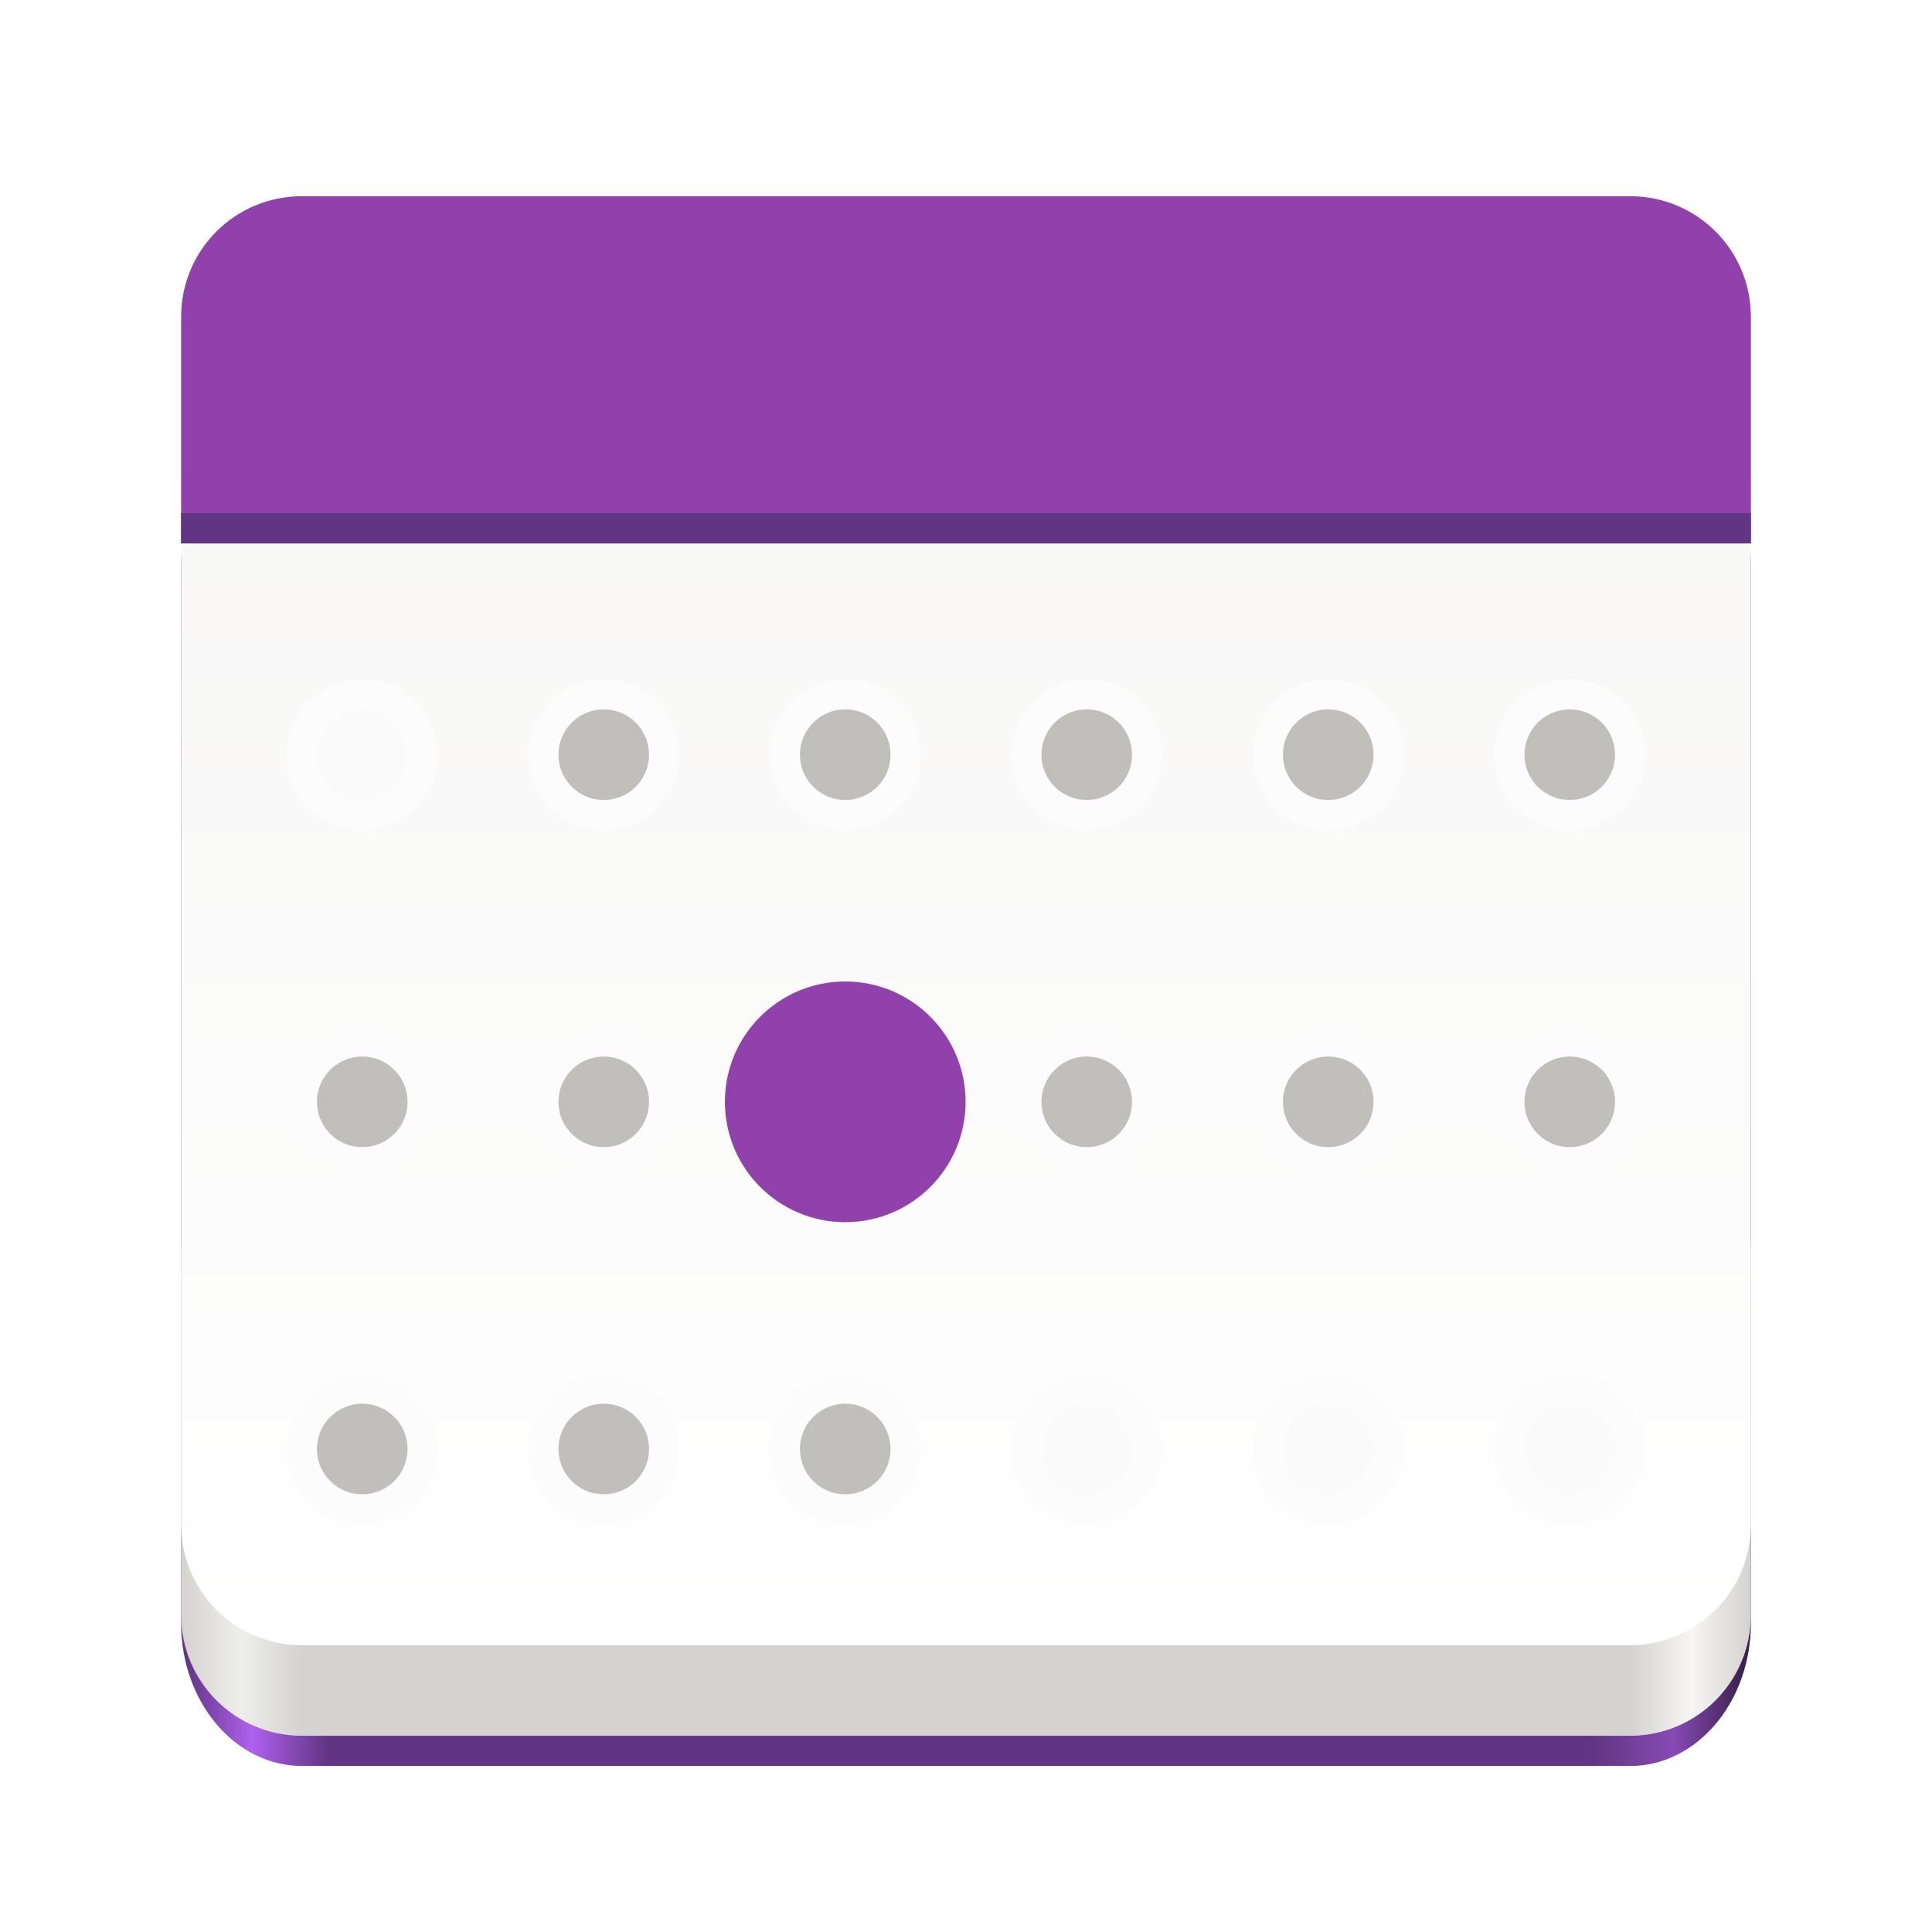
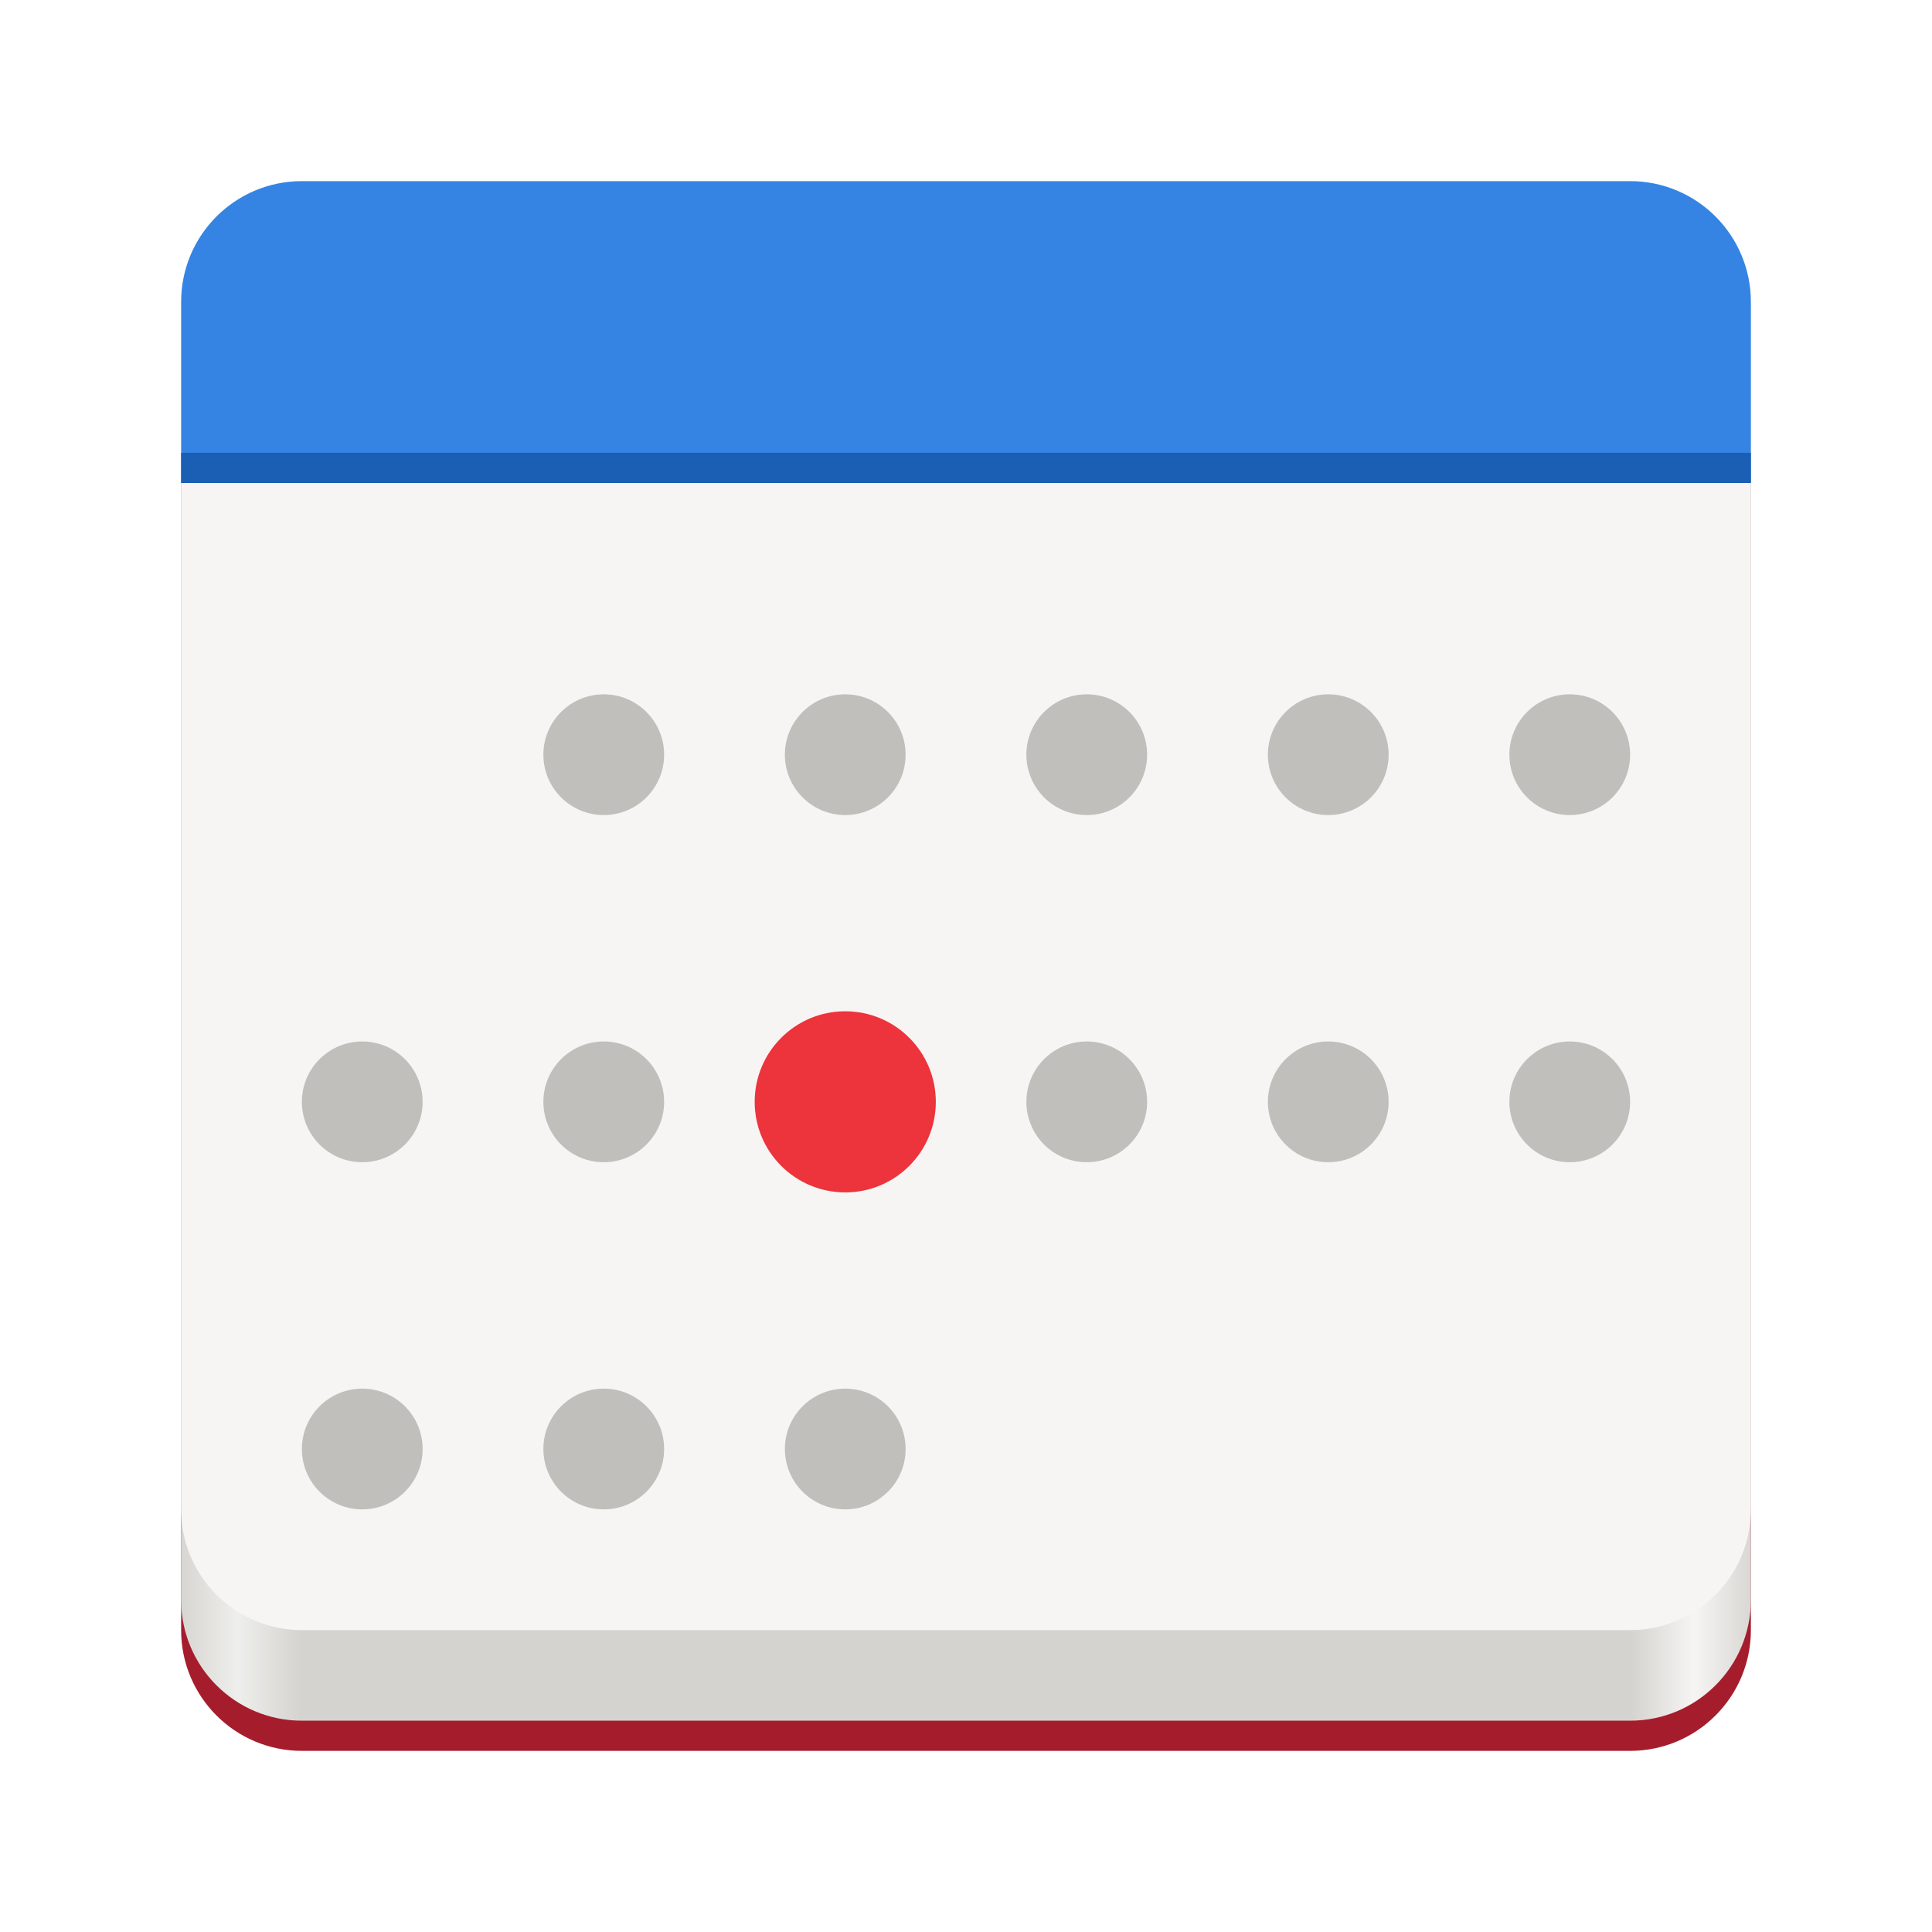
- <svg xmlns="http://www.w3.org/2000/svg" height="128px" viewBox="0 0 128 128" width="128px">
-   <linearGradient id="a" gradientTransform="matrix(-1 0 0 -1 -0.00005 -172)" gradientUnits="userSpaceOnUse" x1="-12.249" x2="-115.523" y1="-288.663" y2="-288.663">
-     <stop offset="0" stop-color="#613583" />
-     <stop offset="0.043" stop-color="#af60ef" />
-     <stop offset="0.092" stop-color="#613583" />
-     <stop offset="0.903" stop-color="#613583" />
-     <stop offset="0.955" stop-color="#874ab4" />
-     <stop offset="1" stop-color="#3b214e" />
-   </linearGradient>
-   <linearGradient id="b" gradientTransform="matrix(-1 0 0 -1 123.9999 -177)" gradientUnits="userSpaceOnUse" x1="8" x2="112" y1="-244" y2="-244">
-     <stop offset="0" stop-color="#d5d3cf" />
-     <stop offset="0.038" stop-color="#f6f5f4" />
-     <stop offset="0.077" stop-color="#d5d3cf" />
-     <stop offset="0.923" stop-color="#d5d3cf" />
-     <stop offset="0.962" stop-color="#eeeeec" />
-     <stop offset="1" stop-color="#d5d3cf" />
-   </linearGradient>
-   <linearGradient id="c" gradientTransform="matrix(-1 0 0 -1 -0.00005 -171)" gradientUnits="userSpaceOnUse" x1="-64" x2="-64" y1="-280" y2="-182">
-     <stop offset="0" stop-color="#ffffff" />
-     <stop offset="1" stop-color="#f6f5f4" />
-   </linearGradient>
-   <path d="m 108 117 h -88 c -4.418 0 -8 -4.234 -8 -9.453 v -70.094 c 0 -5.219 3.582 -9.453 8 -9.453 h 88 c 4.418 0 8 4.234 8 9.453 v 70.094 c 0 5.219 -3.582 9.453 -8 9.453 z m 0 0" fill="url(#a)" />
-   <path d="m 108 115 h -88 c -4.418 0 -8 -3.582 -8 -8 v -24 c 0 -4.418 3.582 -8 8 -8 h 88 c 4.418 0 8 3.582 8 8 v 24 c 0 4.418 -3.582 8 -8 8 z m 0 0" fill="url(#b)" />
-   <path d="m 108 109 h -88 c -4.418 0 -8 -3.582 -8 -8 v -69.004 c 0 -4.418 3.582 -8 8 -8 h 88 c 4.418 0 8 3.582 8 8 v 69.004 c 0 4.418 -3.582 8 -8 8 z m 0 0" fill="url(#c)" />
-   <path d="m 20 13 c -4.434 0 -8 3.566 -8 8 v 15 h 104 v -15 c 0 -4.434 -3.566 -8 -8 -8 z m 0 0" fill="#9141ac" />
-   <path d="m 12 34 v 2 h 104 v -2 z m 0 0" fill="#613583" />
-   <g stroke="#fdfcfc" stroke-linecap="round" stroke-linejoin="round" stroke-width="2">
-     <path d="m 28 96 c 0 2.211 -1.789 4 -4 4 c -2.211 0 -4 -1.789 -4 -4 s 1.789 -4 4 -4 c 2.211 0 4 1.789 4 4 z m 0 0" fill="#c0bfbc" />
-     <path d="m 44 96 c 0 2.211 -1.789 4 -4 4 c -2.211 0 -4 -1.789 -4 -4 s 1.789 -4 4 -4 c 2.211 0 4 1.789 4 4 z m 0 0" fill="#c0bfbc" />
-     <path d="m 60 96 c 0 2.211 -1.789 4 -4 4 c -2.211 0 -4 -1.789 -4 -4 s 1.789 -4 4 -4 c 2.211 0 4 1.789 4 4 z m 0 0" fill="#c0bfbc" />
-     <path d="m 76 96 c 0 2.211 -1.789 4 -4 4 c -2.211 0 -4 -1.789 -4 -4 s 1.789 -4 4 -4 c 2.211 0 4 1.789 4 4 z m 0 0" fill="#fbfafa" />
-     <path d="m 92 96 c 0 2.211 -1.789 4 -4 4 c -2.211 0 -4 -1.789 -4 -4 s 1.789 -4 4 -4 c 2.211 0 4 1.789 4 4 z m 0 0" fill="#fbfafa" />
-     <path d="m 108 96 c 0 2.211 -1.789 4 -4 4 c -2.211 0 -4 -1.789 -4 -4 s 1.789 -4 4 -4 c 2.211 0 4 1.789 4 4 z m 0 0" fill="#fbfafa" />
-     <g fill="#c0bfbc">
-       <path d="m 28 73 c 0 2.211 -1.789 4 -4 4 c -2.211 0 -4 -1.789 -4 -4 s 1.789 -4 4 -4 c 2.211 0 4 1.789 4 4 z m 0 0" />
-       <path d="m 44 73 c 0 2.211 -1.789 4 -4 4 c -2.211 0 -4 -1.789 -4 -4 s 1.789 -4 4 -4 c 2.211 0 4 1.789 4 4 z m 0 0" />
-       <path d="m 60 73 c 0 2.211 -1.789 4 -4 4 c -2.211 0 -4 -1.789 -4 -4 s 1.789 -4 4 -4 c 2.211 0 4 1.789 4 4 z m 0 0" />
-       <path d="m 76 73 c 0 2.211 -1.789 4 -4 4 c -2.211 0 -4 -1.789 -4 -4 s 1.789 -4 4 -4 c 2.211 0 4 1.789 4 4 z m 0 0" />
-       <path d="m 92 73 c 0 2.211 -1.789 4 -4 4 c -2.211 0 -4 -1.789 -4 -4 s 1.789 -4 4 -4 c 2.211 0 4 1.789 4 4 z m 0 0" />
-       <path d="m 108 73 c 0 2.211 -1.789 4 -4 4 c -2.211 0 -4 -1.789 -4 -4 s 1.789 -4 4 -4 c 2.211 0 4 1.789 4 4 z m 0 0" />
-     </g>
-     <path d="m 28 50 c 0 2.211 -1.789 4 -4 4 c -2.211 0 -4 -1.789 -4 -4 s 1.789 -4 4 -4 c 2.211 0 4 1.789 4 4 z m 0 0" fill="#fbfafa" />
-     <path d="m 44 50 c 0 2.211 -1.789 4 -4 4 c -2.211 0 -4 -1.789 -4 -4 s 1.789 -4 4 -4 c 2.211 0 4 1.789 4 4 z m 0 0" fill="#c0bfbc" />
-     <path d="m 60 50 c 0 2.211 -1.789 4 -4 4 c -2.211 0 -4 -1.789 -4 -4 s 1.789 -4 4 -4 c 2.211 0 4 1.789 4 4 z m 0 0" fill="#c0bfbc" />
-     <path d="m 76 50 c 0 2.211 -1.789 4 -4 4 c -2.211 0 -4 -1.789 -4 -4 s 1.789 -4 4 -4 c 2.211 0 4 1.789 4 4 z m 0 0" fill="#c0bfbc" />
-     <path d="m 92 50 c 0 2.211 -1.789 4 -4 4 c -2.211 0 -4 -1.789 -4 -4 s 1.789 -4 4 -4 c 2.211 0 4 1.789 4 4 z m 0 0" fill="#c0bfbc" />
-     <path d="m 108 50 c 0 2.211 -1.789 4 -4 4 c -2.211 0 -4 -1.789 -4 -4 s 1.789 -4 4 -4 c 2.211 0 4 1.789 4 4 z m 0 0" fill="#c0bfbc" />
+ <svg xmlns="http://www.w3.org/2000/svg" width="128" height="128" viewBox="0 0 128 128">
+   <defs>
+     <clipPath id="upper">
+       <rect width="104" height="20" x="12" y="12" />
+     </clipPath>
+     <clipPath id="lower">
+       <rect width="104" height="84" x="12" y="32" />
+     </clipPath>
+     <linearGradient id="gradient" x1="100%" y1="0" x2="0" y2="0">
+       <stop offset="0" stop-color="#D6D4D0" />
+       <stop offset="0.04" stop-color="#F6F5F4" />
+       <stop offset="0.08" stop-color="#D5D3CF" />
+       <stop offset="0.92" stop-color="#D5D3CF" />
+       <stop offset="0.96" stop-color="#EEEEEC" />
+       <stop offset="1" stop-color="#D5D3CF" />
+     </linearGradient>
+   </defs>
+   <g clip-path="url(#lower)">
+     <rect width="104" height="104" rx="8" x="12" y="12" fill="#A51D2D" />
+     <rect width="104" height="102" rx="8" x="12" y="12" fill="url(#gradient)" />
+     <rect width="104" height="96" rx="8" x="12" y="12" fill="#F6F5F4" />
  </g>
-   <path d="m 63.973 73 c 0 4.402 -3.57 7.973 -7.973 7.973 s -7.973 -3.57 -7.973 -7.973 s 3.57 -7.973 7.973 -7.973 s 7.973 3.57 7.973 7.973 z m 0 0" fill="#9141ac" />
+   <g clip-path="url(#upper)">
+     <rect width="104" height="28" rx="8" x="12" y="12" fill="#3584E4" />
+     <rect width="104" height="2" x="12" y="30" fill="#1A5FB4" />
+   </g>
+   <g fill="#C0BFBC">
+     <circle r="4" cx="40" cy="50" />
+     <circle r="4" cx="56" cy="50" />
+     <circle r="4" cx="72" cy="50" />
+     <circle r="4" cx="88" cy="50" />
+     <circle r="4" cx="104" cy="50" />
+     <circle r="4" cx="24" cy="73" />
+     <circle r="4" cx="40" cy="73" />
+     <circle r="6" cx="56" cy="73" fill="#ED333B" />
+     <circle r="4" cx="72" cy="73" />
+     <circle r="4" cx="88" cy="73" />
+     <circle r="4" cx="104" cy="73" />
+     <circle r="4" cx="24" cy="96" />
+     <circle r="4" cx="40" cy="96" />
+     <circle r="4" cx="56" cy="96" />
+   </g>
</svg>
